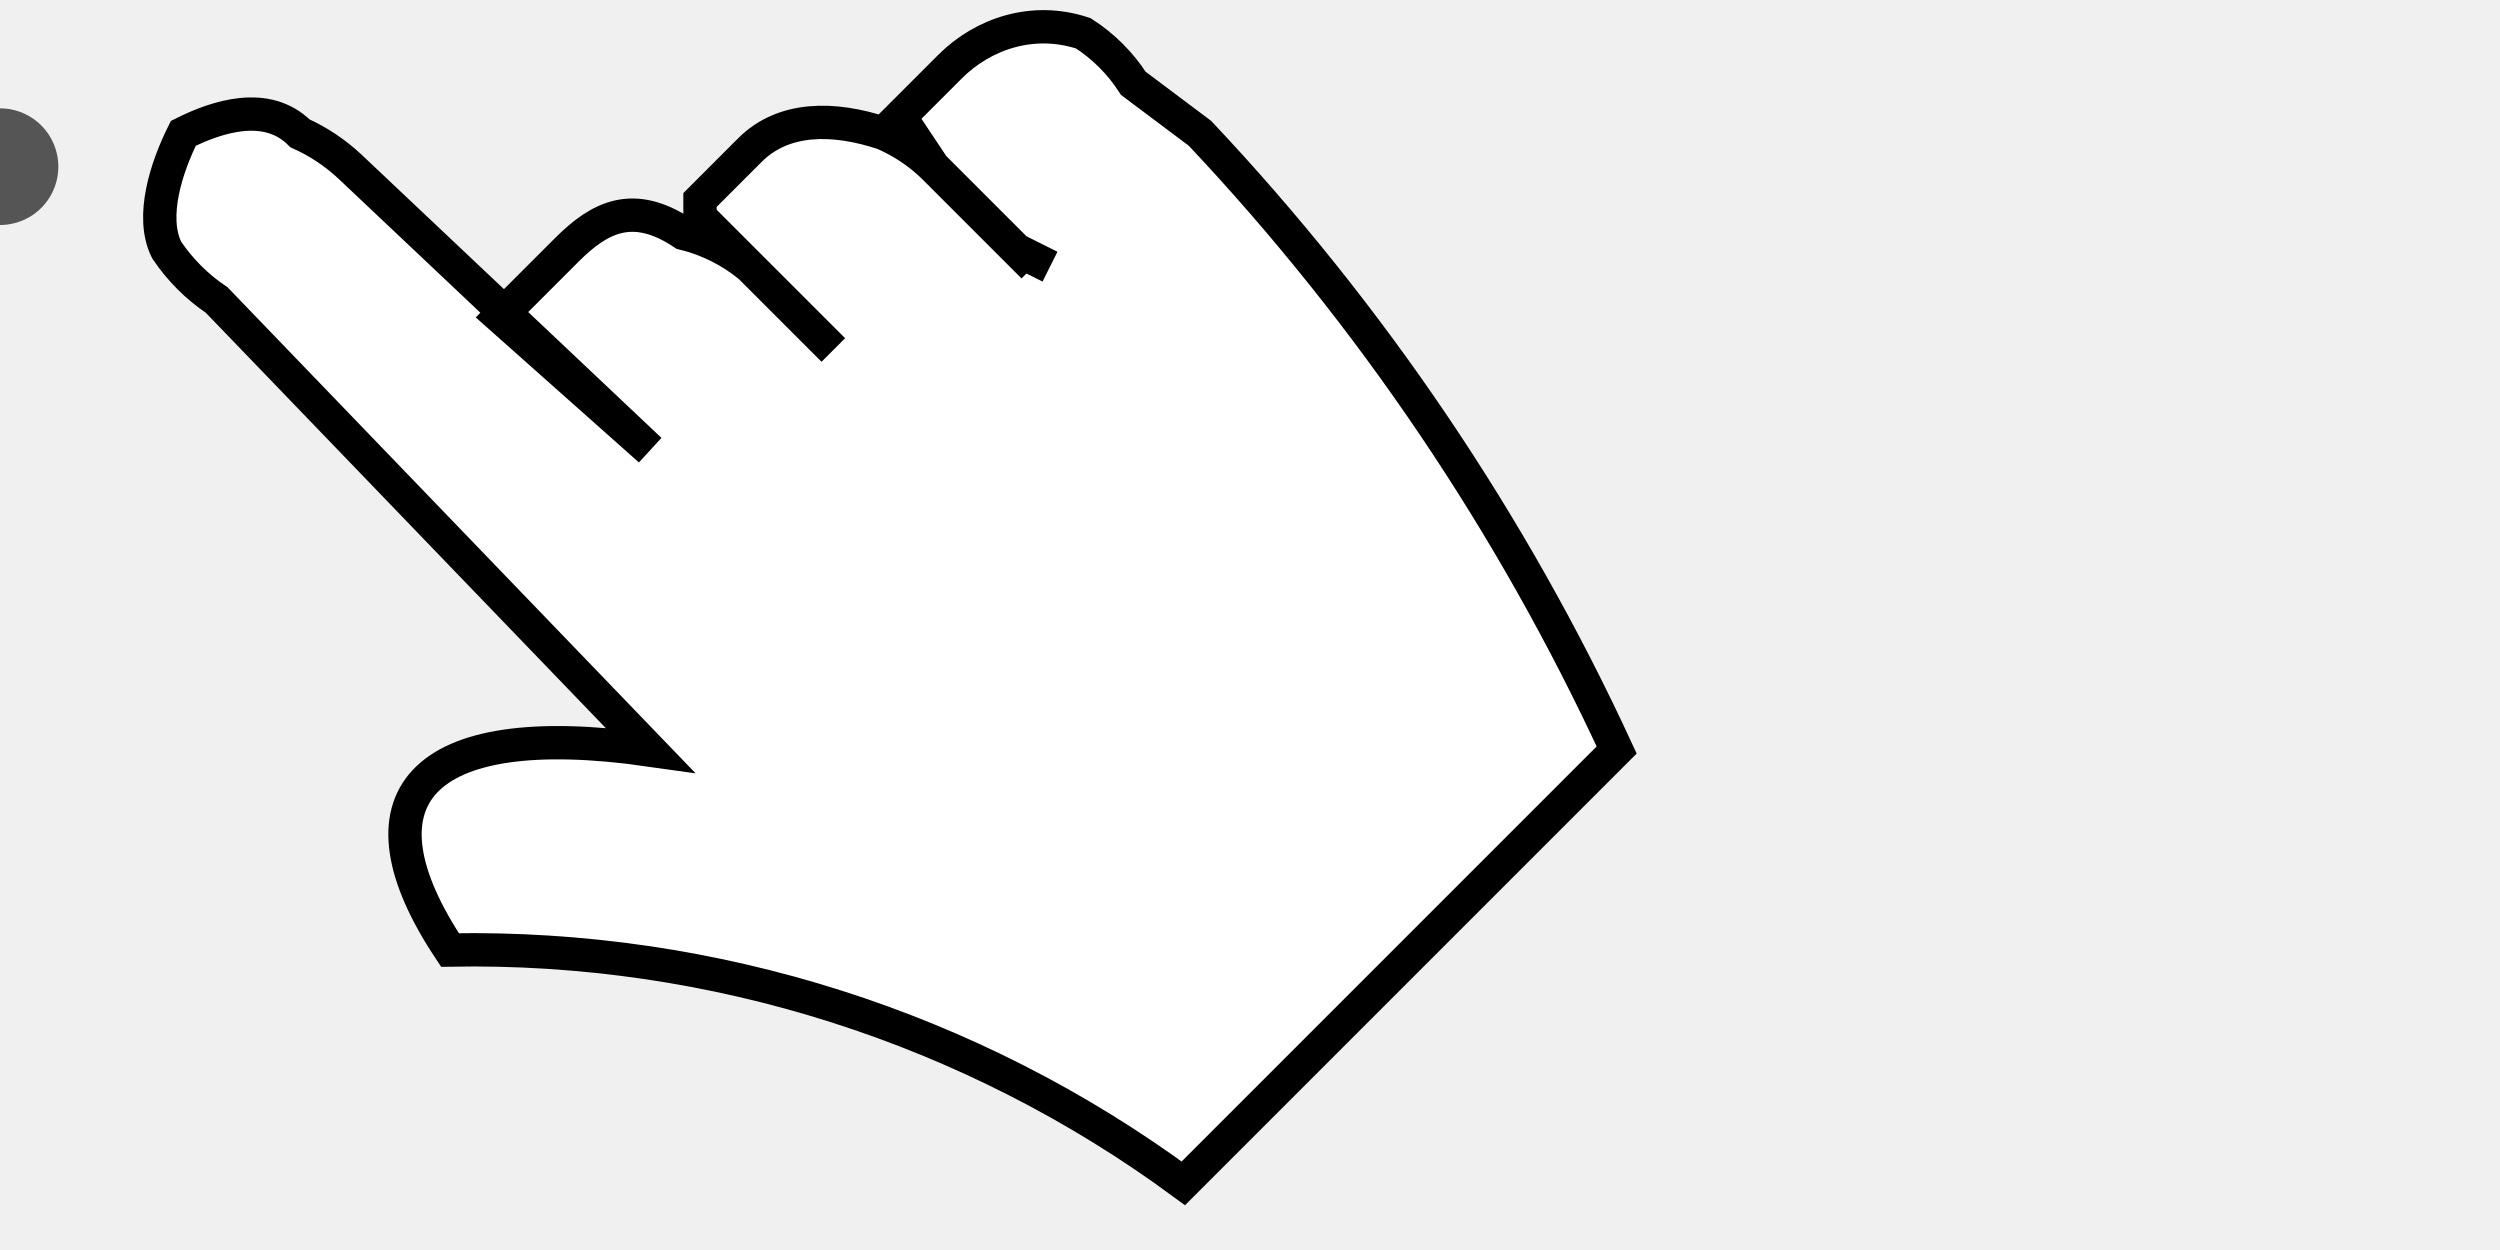
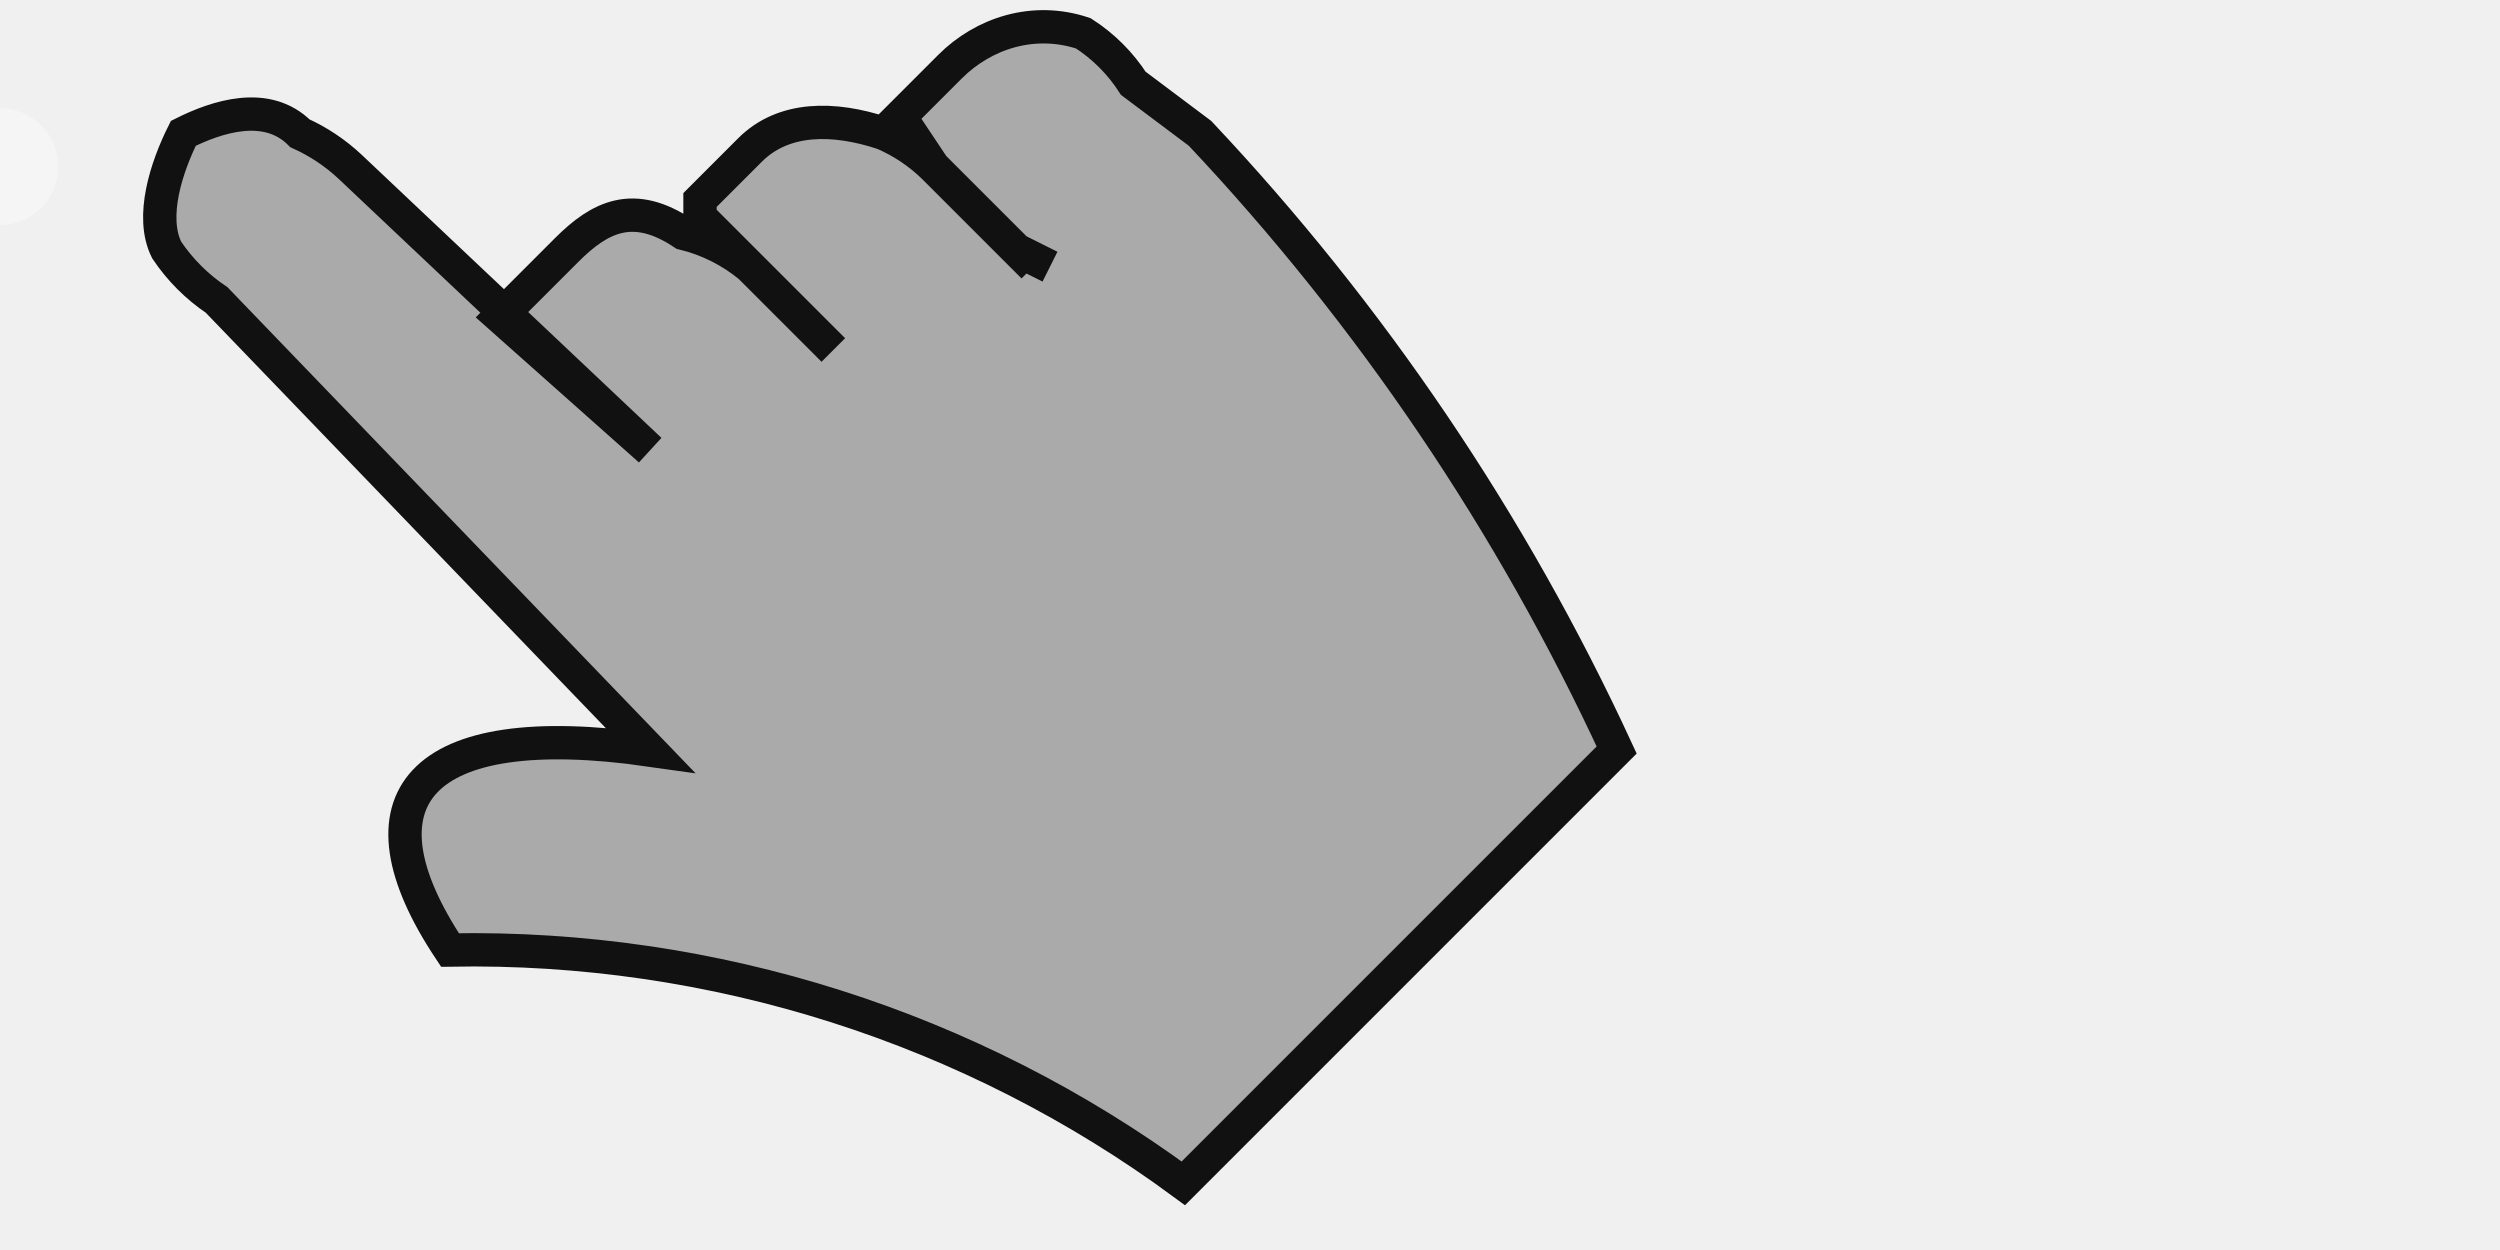
<svg xmlns="http://www.w3.org/2000/svg" width="150" height="75">
-   <line y1="10" y2="10" stroke="#555" stroke-width="7" stroke-linecap="round">
+   <line y1="10" y2="10" stroke="#fff5" stroke-width="7" stroke-linecap="round">
    <animate attributeName="x1" values="15;65;15" dur="1.5s" attributeType="XML" repeatCount="indefinite" />
    <animate attributeName="x2" values="15;15;45;65;65;30" keyTimes="0;.2;.5;.5;.7;1" dur="1.5s" attributeType="XML" repeatCount="indefinite" />
  </line>
-   <path fill="#fff" stroke="#000" stroke-width="2" d="m56 10 5 5 1 1-1-1-5-5-2-3 3-3c2-2 5-3 8-2a10 10 0 0 1 3 3l4 3a139 139 0 0 1 25 37L71 71a72 72 0 0 0-44-14c-6-9-2-14 12-12L13 18a11 11 0 0 1-3-3c-1-2 0-5 1-7 2-1 5-2 7 0a11 11 0 0 1 3 2l18 17-9-8 1-1 3-3c2-2 4-3 7-1a10 10 0 0 1 4 2l5 5-8-8v-1l3-3c2-2 5-2 8-1a10 10 0 0 1 3 2zm7 6-2-1 2 1z">
+   <path fill="#aaa" stroke="#111" stroke-width="2" d="m56 10 5 5 1 1-1-1-5-5-2-3 3-3c2-2 5-3 8-2a10 10 0 0 1 3 3l4 3a139 139 0 0 1 25 37L71 71a72 72 0 0 0-44-14c-6-9-2-14 12-12L13 18a11 11 0 0 1-3-3c-1-2 0-5 1-7 2-1 5-2 7 0a11 11 0 0 1 3 2l18 17-9-8 1-1 3-3c2-2 4-3 7-1a10 10 0 0 1 4 2l5 5-8-8v-1l3-3c2-2 5-2 8-1a10 10 0 0 1 3 2zm7 6-2-1 2 1z">
    <animateTransform attributeName="transform" attributeType="XML" dur="1.5s" repeatCount="indefinite" values="0 0;50 0;0 0" />
  </path>
</svg>
